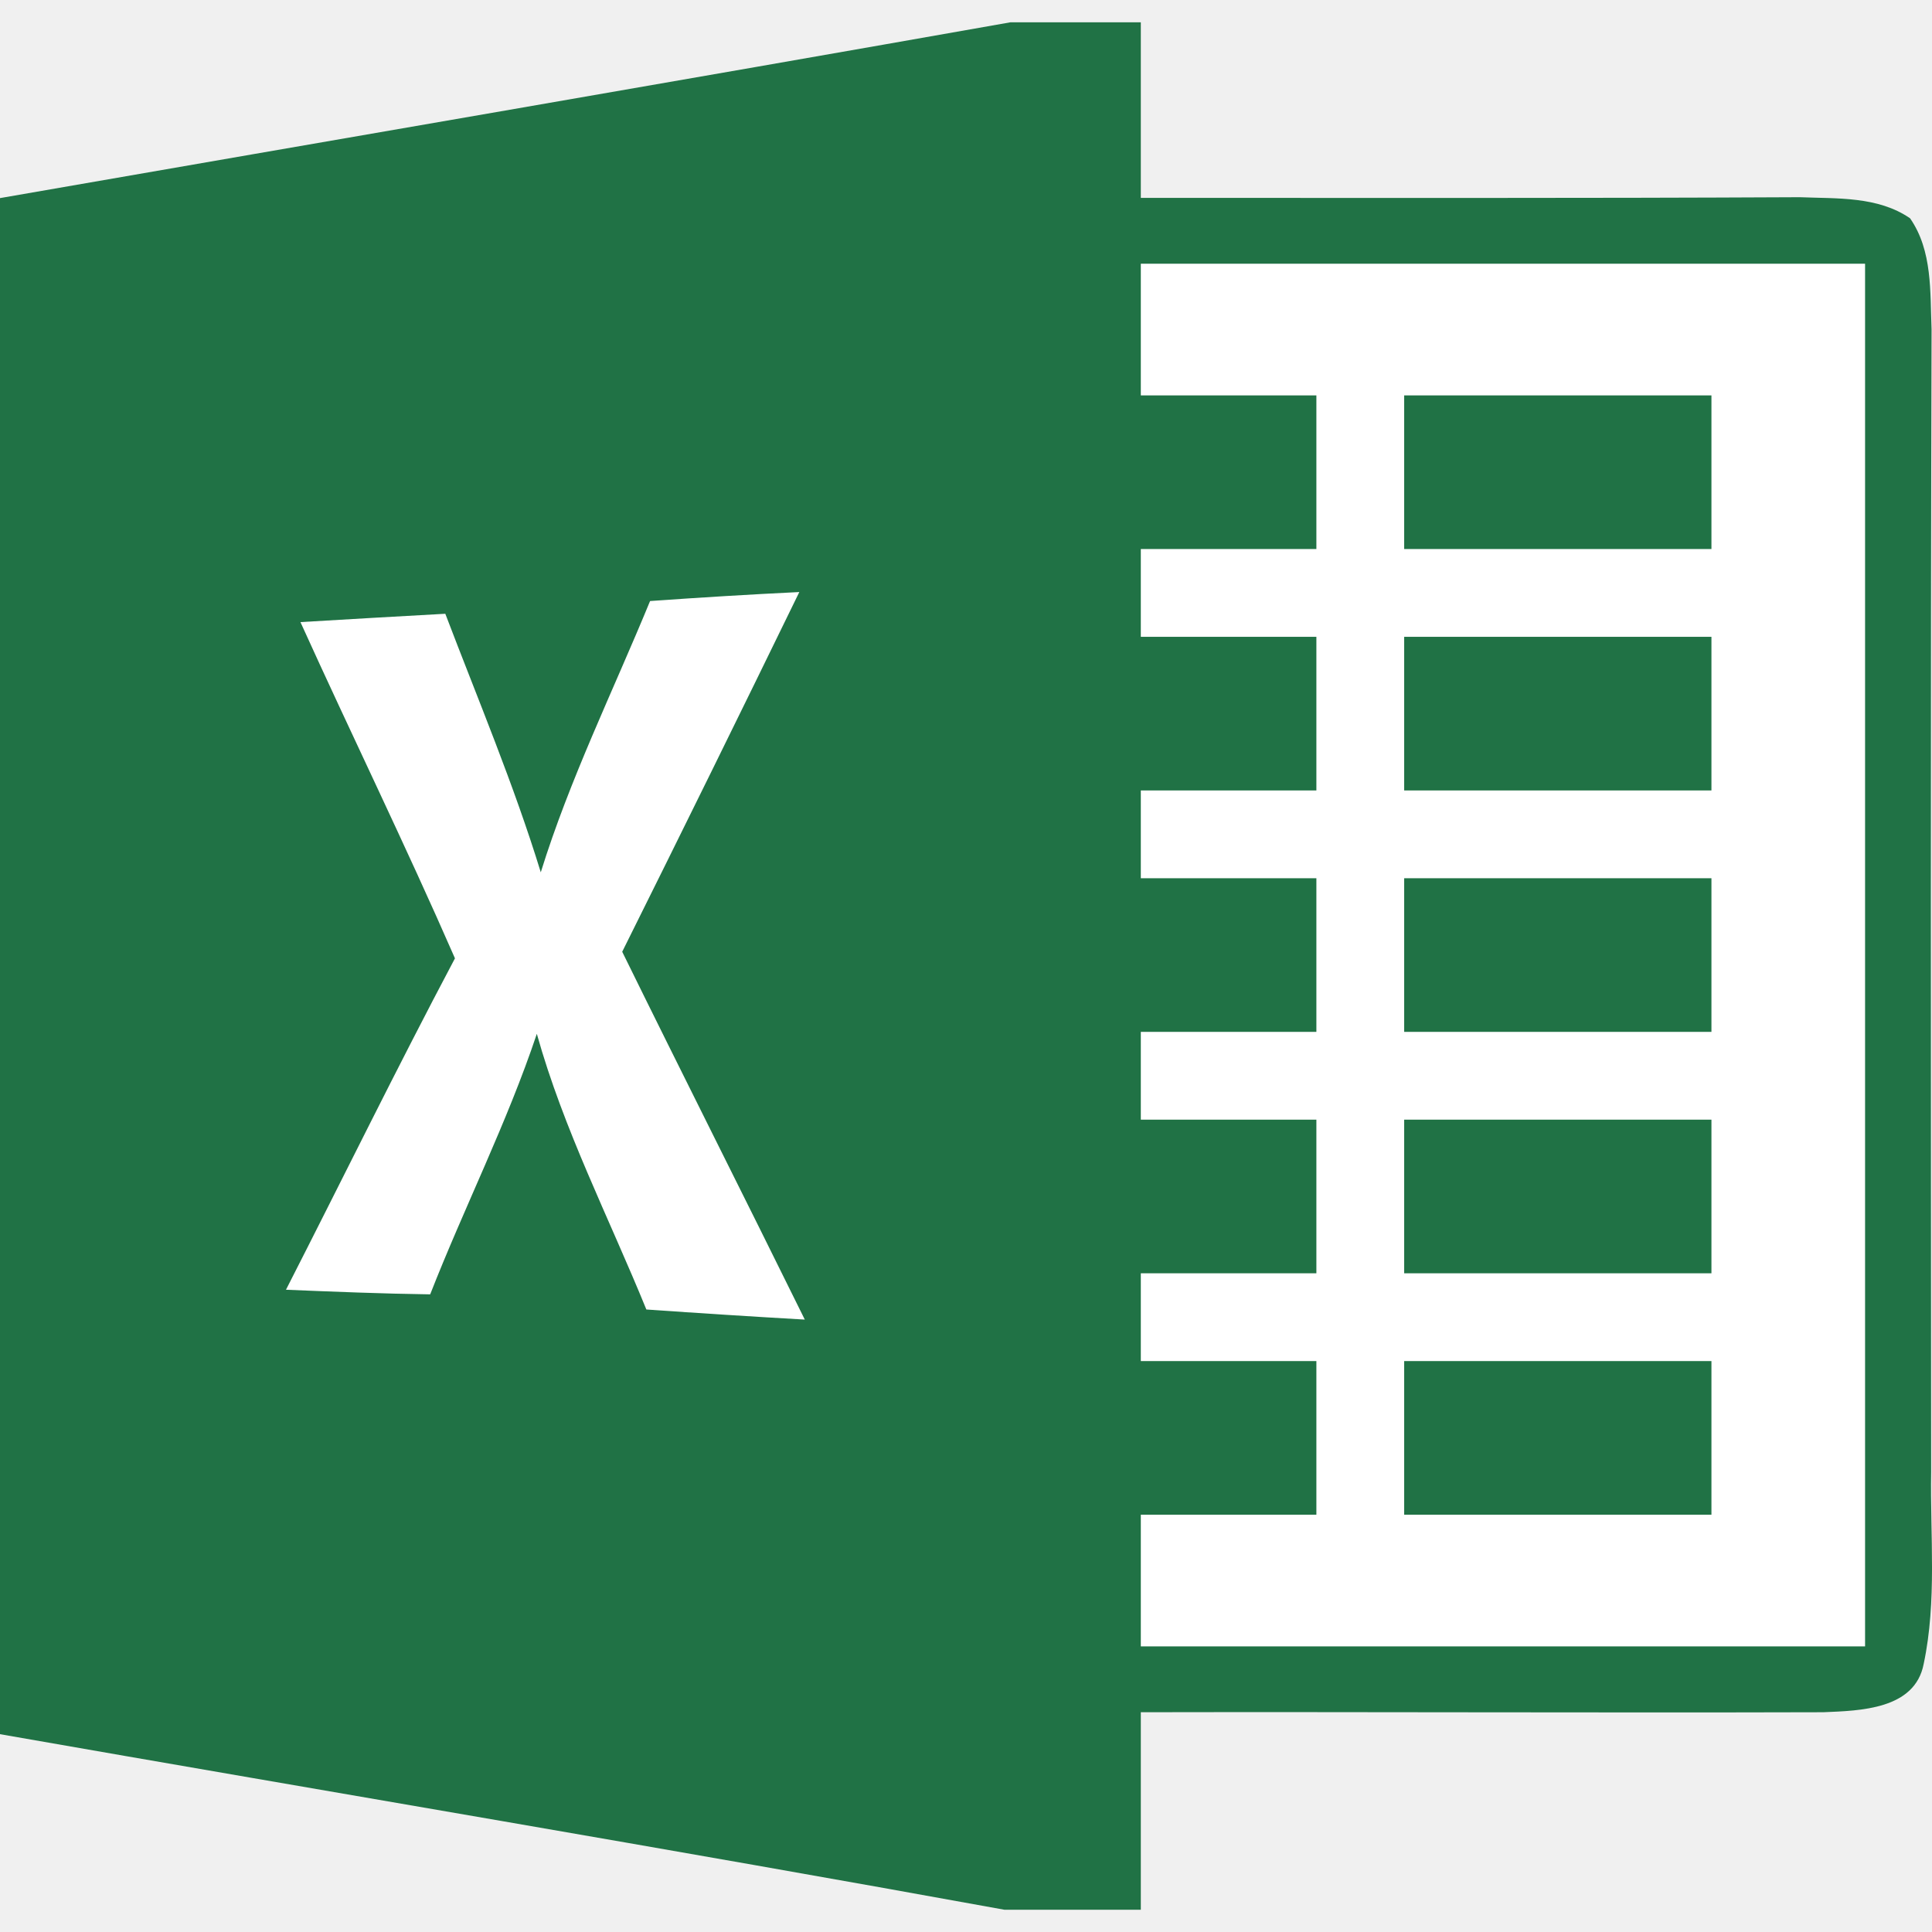
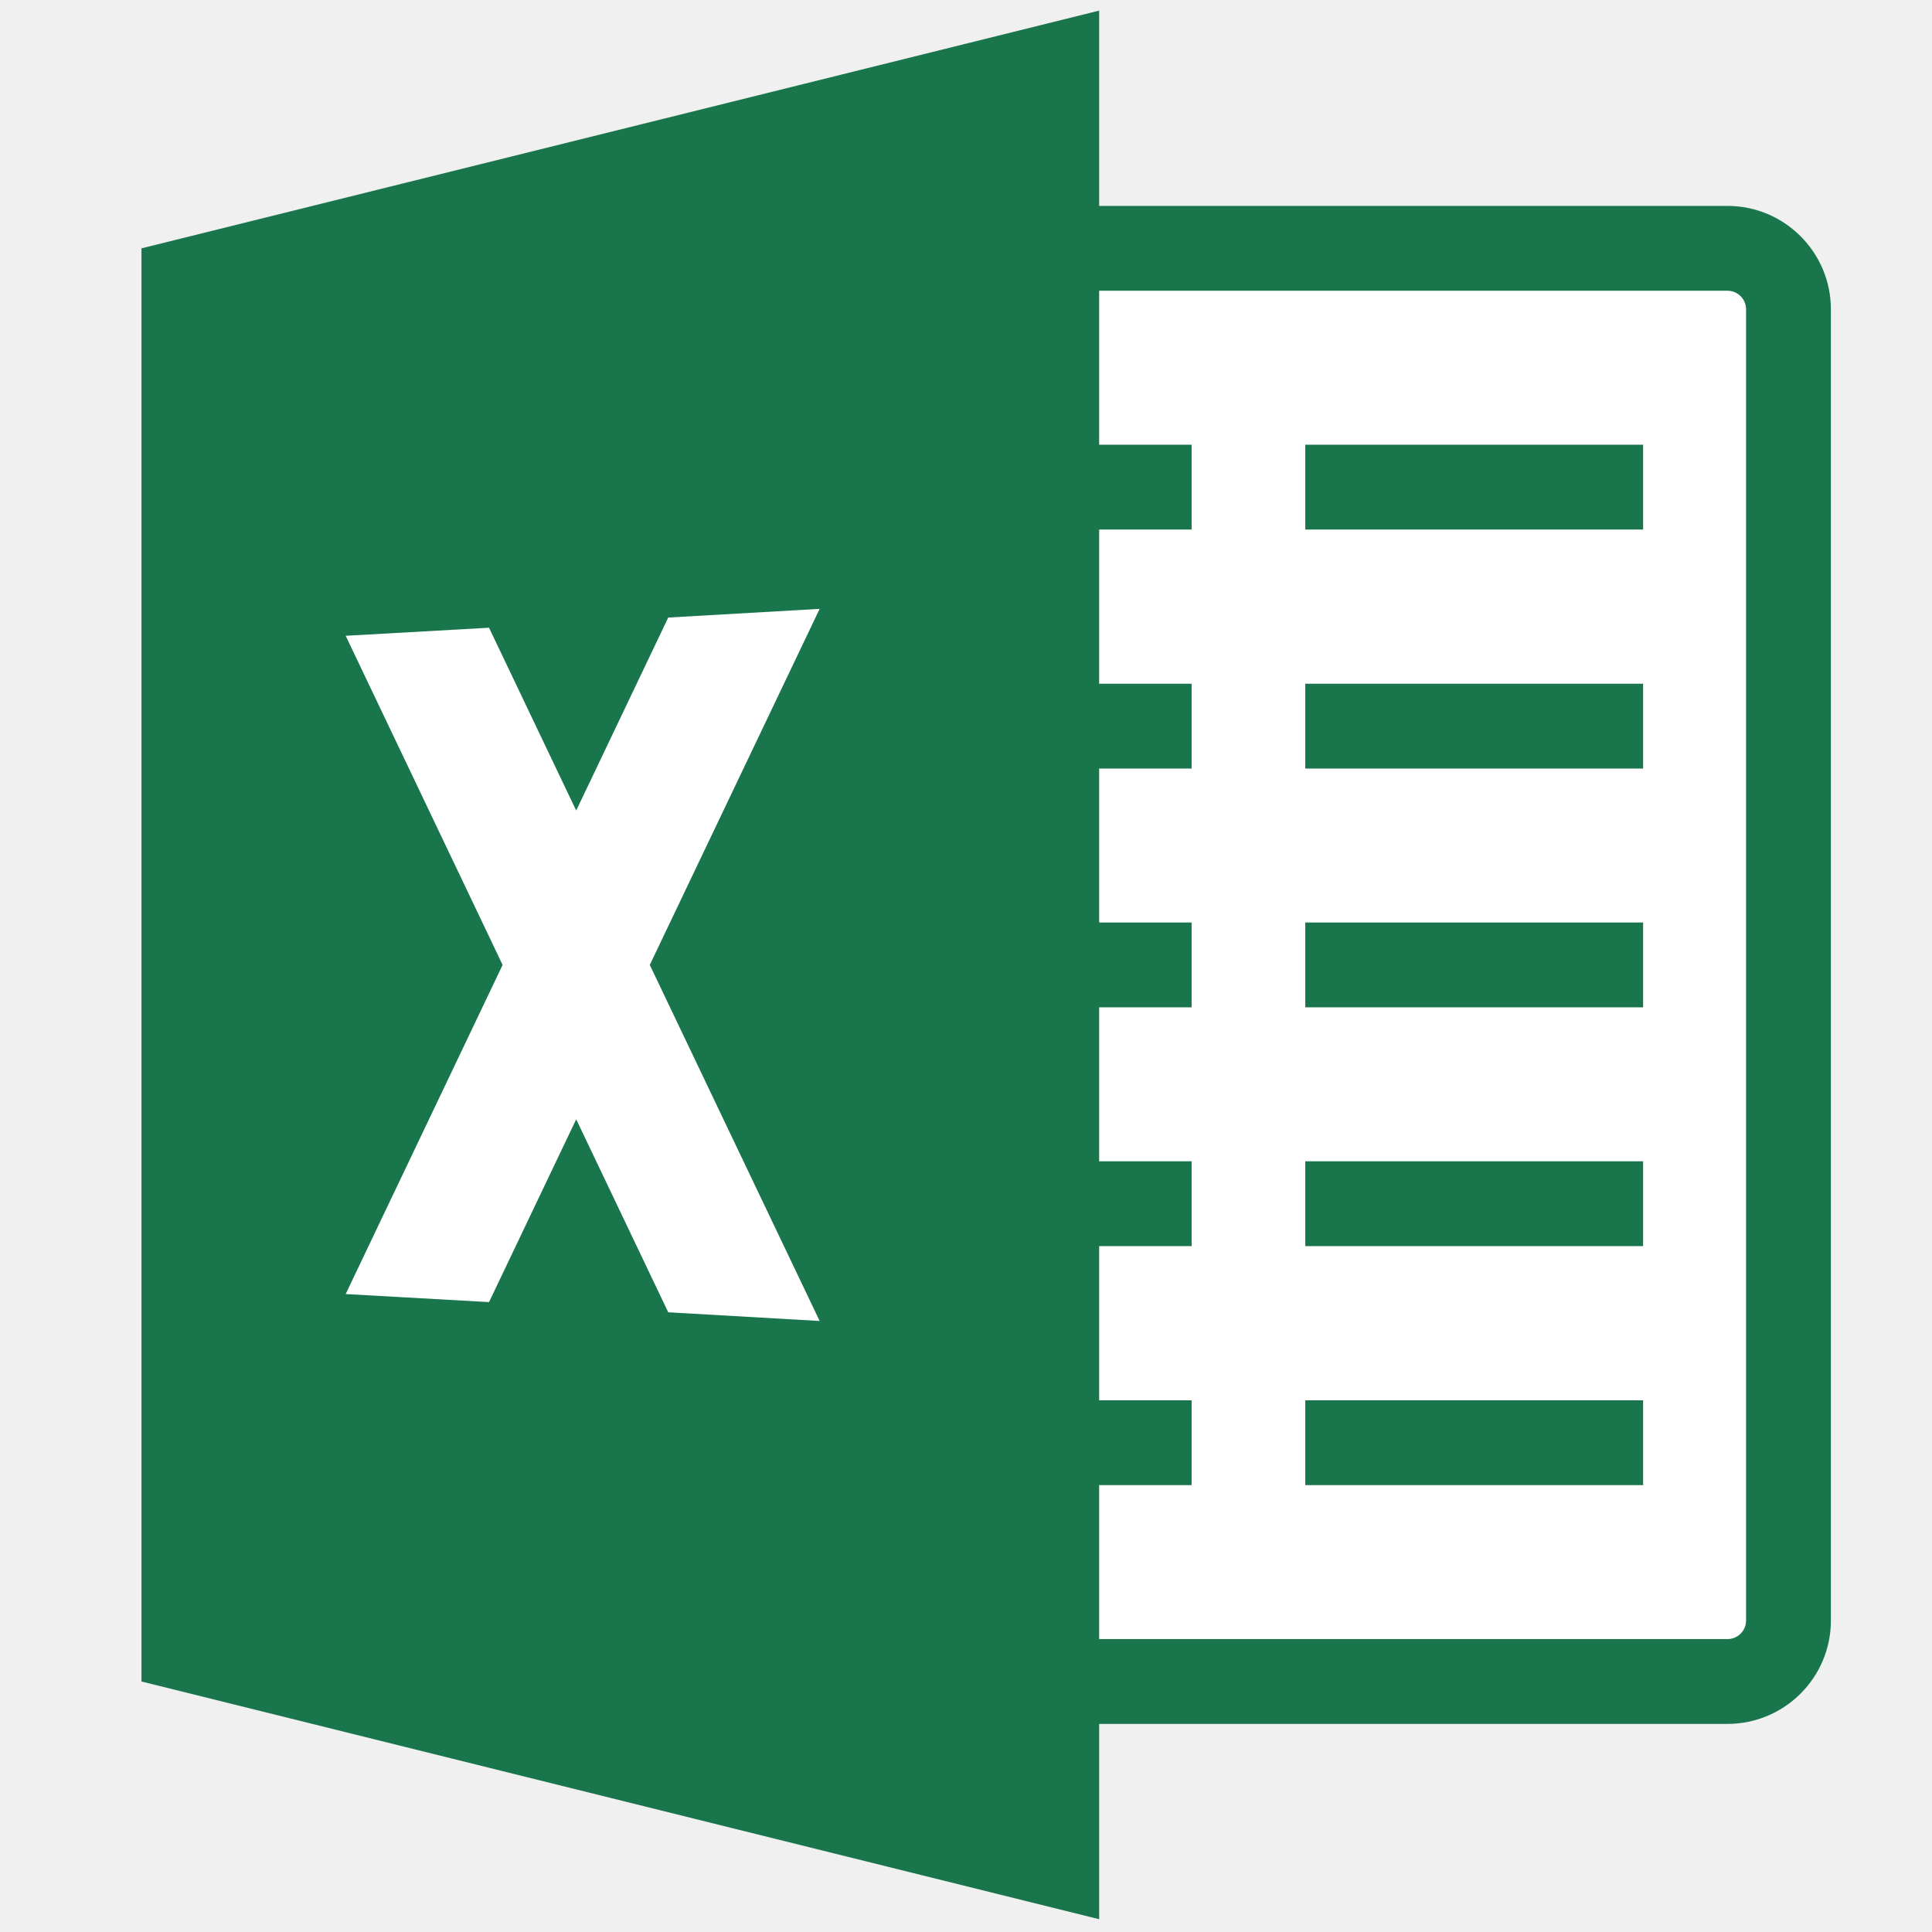
- <svg xmlns="http://www.w3.org/2000/svg" width="110.037px" height="110.037px" viewBox="0 -1.27 110.037 110.037">
-   <path d="M57.55 0h7.425v10c12.513 0 25.025.025 37.537-.038 2.113.087 4.438-.062 6.275 1.2 1.287 1.85 1.138 4.2 1.225 6.325-.062 21.7-.037 43.388-.024 65.075-.062 3.638.337 7.35-.425 10.938-.5 2.6-3.625 2.662-5.713 2.75-12.95.037-25.912-.025-38.875 0v11.25h-7.763c-19.05-3.463-38.138-6.662-57.212-10V10.013C19.188 6.675 38.375 3.388 57.55 0z" fill="#207245" />
-   <path d="M64.975 13.75h41.25V92.5h-41.25V85h10v-8.75h-10v-5h10V62.5h-10v-5h10v-8.75h-10v-5h10V35h-10v-5h10v-8.75h-10v-7.5z" fill="#fff" />
-   <path d="M79.975 21.25h17.5V30h-17.5v-8.75z" fill="#207245" />
-   <path d="M37.025 32.962c2.825-.2 5.663-.375 8.5-.512a2607.344 2607.344 0 0 1-10.087 20.487c3.438 7 6.949 13.95 10.399 20.95a716.28 716.28 0 0 1-9.024-.575c-2.125-5.213-4.713-10.25-6.238-15.7-1.699 5.075-4.125 9.862-6.074 14.838-2.738-.038-5.476-.15-8.213-.263C19.5 65.9 22.6 59.562 25.912 53.312c-2.812-6.438-5.9-12.75-8.8-19.15 2.75-.163 5.5-.325 8.25-.475 1.862 4.888 3.899 9.712 5.438 14.725 1.649-5.312 4.112-10.312 6.225-15.45z" fill="#fff" />
-   <path d="M79.975 35h17.5v8.75h-17.5V35zM79.975 48.75h17.5v8.75h-17.5v-8.75zM79.975 62.5h17.5v8.75h-17.5V62.5zM79.975 76.25h17.5V85h-17.5v-8.75z" fill="#207245" />
+ <svg xmlns="http://www.w3.org/2000/svg" version="1.1" width="256" height="256" viewBox="0 0 256 256" xml:space="preserve">
+   <defs>
+ </defs>
+   <g style="stroke: none; stroke-width: 0; stroke-dasharray: none; stroke-linecap: butt; stroke-linejoin: miter; stroke-miterlimit: 10; fill: none; fill-rule: nonzero; opacity: 1;" transform="translate(1.406593 1.406593) scale(2.81 2.81)">
+     <path d="M 80.959 78.79 H 19.13 c -1.588 0 -2.876 -1.288 -2.876 -2.876 V 14.085 c 0 -1.588 1.288 -2.876 2.876 -2.876 h 61.829 c 1.588 0 2.876 1.288 2.876 2.876 v 61.829 C 83.835 77.503 82.547 78.79 80.959 78.79 z" style="stroke: none; stroke-width: 1; stroke-dasharray: none; stroke-linecap: butt; stroke-linejoin: miter; stroke-miterlimit: 10; fill: rgb(255,255,255); fill-rule: nonzero; opacity: 1;" transform=" matrix(1 0 0 1 0 0) " stroke-linecap="round" />
+     <path d="M 80.959 80.79 H 19.13 c -2.688 0 -4.876 -2.187 -4.876 -4.875 v -61.83 c 0 -2.688 2.188 -4.876 4.876 -4.876 h 61.829 c 2.688 0 4.876 2.188 4.876 4.876 v 61.83 C 85.835 78.604 83.647 80.79 80.959 80.79 z M 19.13 13.209 c -0.483 0 -0.876 0.393 -0.876 0.876 v 61.83 c 0 0.482 0.393 0.875 0.876 0.875 h 61.829 c 0.483 0 0.876 -0.393 0.876 -0.875 v -61.83 c 0 -0.483 -0.393 -0.876 -0.876 -0.876 H 19.13 z" style="stroke: none; stroke-width: 1; stroke-dasharray: none; stroke-linecap: butt; stroke-linejoin: miter; stroke-miterlimit: 10; fill: rgb(25,117,76); fill-rule: nonzero; opacity: 1;" transform=" matrix(1 0 0 1 0 0) " stroke-linecap="round" />
+     <rect x="61.05" y="20.47" rx="0" ry="0" width="15.93" height="4" style="stroke: none; stroke-width: 1; stroke-dasharray: none; stroke-linecap: butt; stroke-linejoin: miter; stroke-miterlimit: 10; fill: rgb(25,117,76); fill-rule: nonzero; opacity: 1;" transform=" matrix(1 0 0 1 0 0) " />
+     <rect x="61.05" y="31.74" rx="0" ry="0" width="15.93" height="4" style="stroke: none; stroke-width: 1; stroke-dasharray: none; stroke-linecap: butt; stroke-linejoin: miter; stroke-miterlimit: 10; fill: rgb(25,117,76); fill-rule: nonzero; opacity: 1;" transform=" matrix(1 0 0 1 0 0) " />
+     <rect x="61.05" y="43" rx="0" ry="0" width="15.93" height="4" style="stroke: none; stroke-width: 1; stroke-dasharray: none; stroke-linecap: butt; stroke-linejoin: miter; stroke-miterlimit: 10; fill: rgb(25,117,76); fill-rule: nonzero; opacity: 1;" transform=" matrix(1 0 0 1 0 0) " />
+     <rect x="61.05" y="54.26" rx="0" ry="0" width="15.93" height="4" style="stroke: none; stroke-width: 1; stroke-dasharray: none; stroke-linecap: butt; stroke-linejoin: miter; stroke-miterlimit: 10; fill: rgb(25,117,76); fill-rule: nonzero; opacity: 1;" transform=" matrix(1 0 0 1 0 0) " />
+     <rect x="61.05" y="65.53" rx="0" ry="0" width="15.93" height="4" style="stroke: none; stroke-width: 1; stroke-dasharray: none; stroke-linecap: butt; stroke-linejoin: miter; stroke-miterlimit: 10; fill: rgb(25,117,76); fill-rule: nonzero; opacity: 1;" transform=" matrix(1 0 0 1 0 0) " />
+     <rect x="39.76" y="20.47" rx="0" ry="0" width="15.93" height="4" style="stroke: none; stroke-width: 1; stroke-dasharray: none; stroke-linecap: butt; stroke-linejoin: miter; stroke-miterlimit: 10; fill: rgb(25,117,76); fill-rule: nonzero; opacity: 1;" transform=" matrix(1 0 0 1 0 0) " />
+     <rect x="39.76" y="31.74" rx="0" ry="0" width="15.93" height="4" style="stroke: none; stroke-width: 1; stroke-dasharray: none; stroke-linecap: butt; stroke-linejoin: miter; stroke-miterlimit: 10; fill: rgb(25,117,76); fill-rule: nonzero; opacity: 1;" transform=" matrix(1 0 0 1 0 0) " />
+     <rect x="39.76" y="43" rx="0" ry="0" width="15.93" height="4" style="stroke: none; stroke-width: 1; stroke-dasharray: none; stroke-linecap: butt; stroke-linejoin: miter; stroke-miterlimit: 10; fill: rgb(25,117,76); fill-rule: nonzero; opacity: 1;" transform=" matrix(1 0 0 1 0 0) " />
+     <rect x="39.76" y="54.26" rx="0" ry="0" width="15.93" height="4" style="stroke: none; stroke-width: 1; stroke-dasharray: none; stroke-linecap: butt; stroke-linejoin: miter; stroke-miterlimit: 10; fill: rgb(25,117,76); fill-rule: nonzero; opacity: 1;" transform=" matrix(1 0 0 1 0 0) " />
+     <rect x="39.76" y="65.53" rx="0" ry="0" width="15.93" height="4" style="stroke: none; stroke-width: 1; stroke-dasharray: none; stroke-linecap: butt; stroke-linejoin: miter; stroke-miterlimit: 10; fill: rgb(25,117,76); fill-rule: nonzero; opacity: 1;" transform=" matrix(1 0 0 1 0 0) " />
+     <polygon points="51.33,90 6.17,78.79 6.17,11.21 51.33,0 " style="stroke: none; stroke-width: 1; stroke-dasharray: none; stroke-linecap: butt; stroke-linejoin: miter; stroke-miterlimit: 10; fill: rgb(25,117,76); fill-rule: nonzero; opacity: 1;" transform="  matrix(1 0 0 1 0 0) " />
+     <polygon points="38.15,28.21 31.01,28.62 26.67,37.72 22.56,29.1 15.8,29.48 23.2,45 15.8,60.52 22.56,60.9 26.67,52.28 31.01,61.38 38.15,61.79 30.14,45 " style="stroke: none; stroke-width: 1; stroke-dasharray: none; stroke-linecap: butt; stroke-linejoin: miter; stroke-miterlimit: 10; fill: rgb(255,255,255); fill-rule: nonzero; opacity: 1;" transform="  matrix(1 0 0 1 0 0) " />
+   </g>
</svg>
